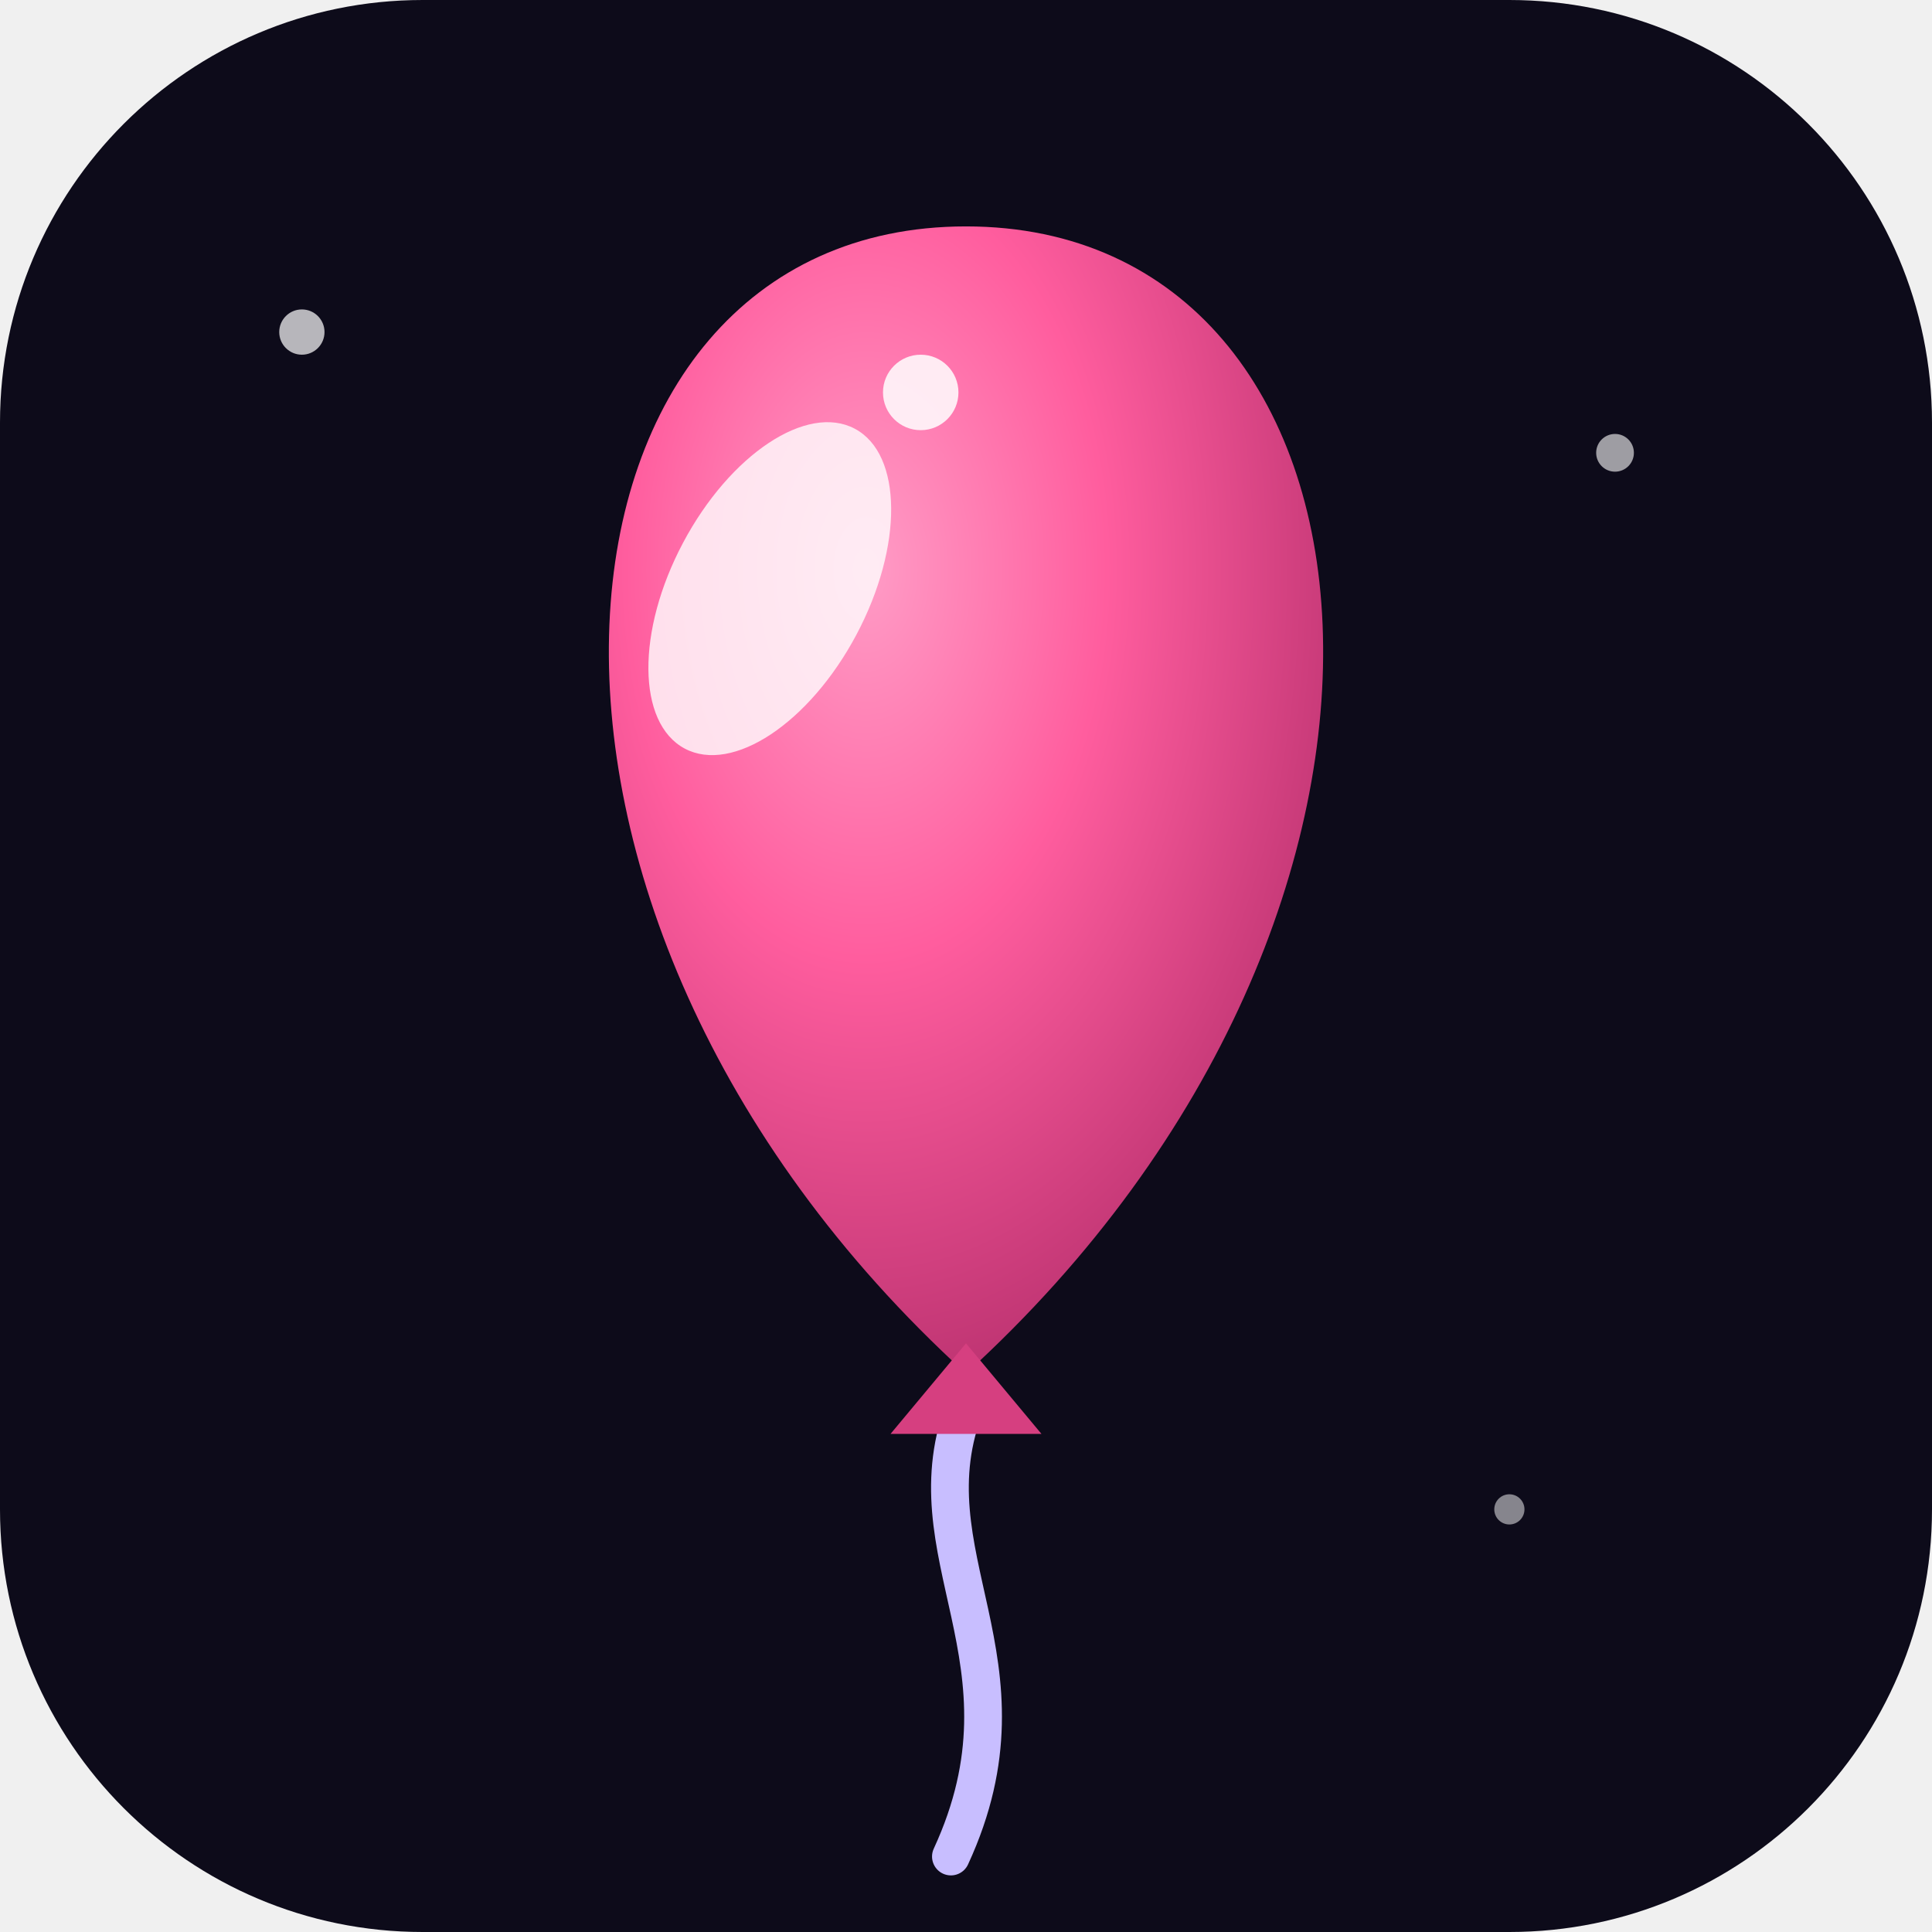
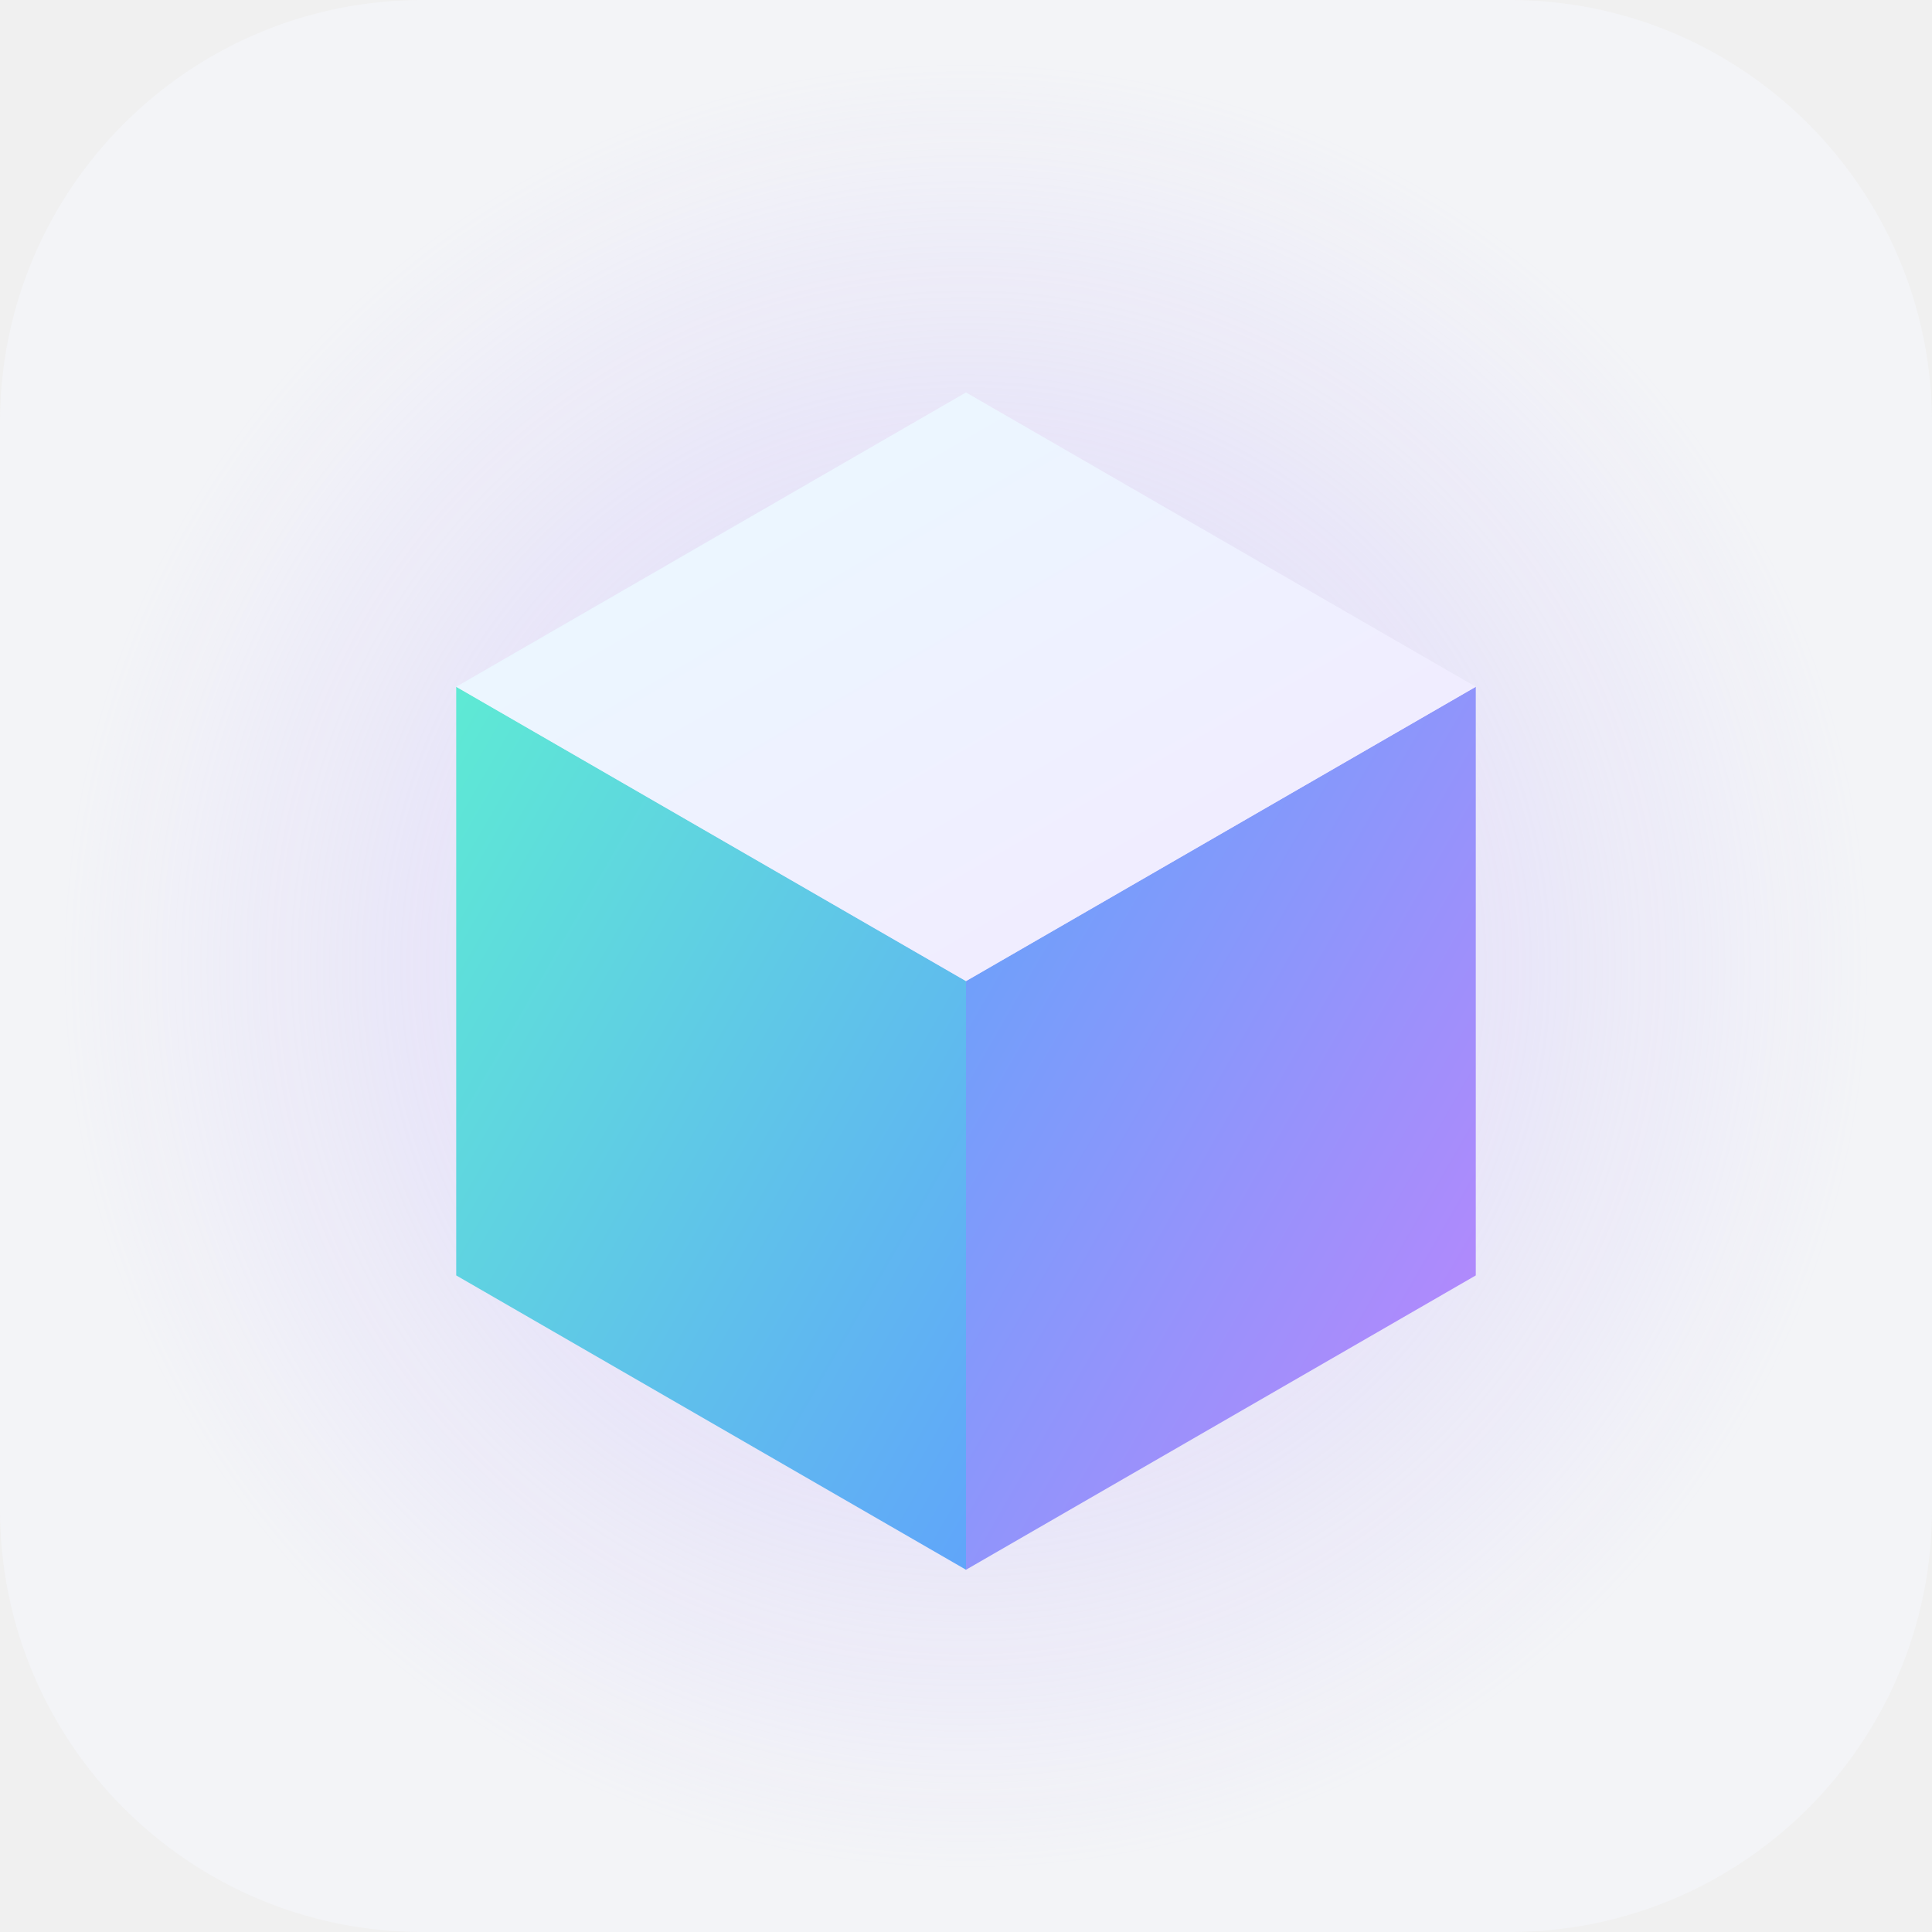
<svg xmlns="http://www.w3.org/2000/svg" viewBox="0 0 256 256" width="256" height="256">
  <defs>
-     <radialGradient id="shade" cx="0.36" cy="0.3" r="0.75">
-       <stop offset="0" stop-color="#ff9cc6" />
-       <stop offset="0.45" stop-color="#ff5d9e" />
-       <stop offset="1" stop-color="#b8306e" />
+     <linearGradient id="t" x1="0" y1="0" x2="1" y2="1">
+       <stop offset="0" stop-color="#e9fbff" />
+       <stop offset="1" stop-color="#f3e8ff" />
+     </linearGradient>
+     <linearGradient id="l" x1="0" y1="0" x2="1" y2="1">
+       <stop offset="0" stop-color="#5eead4" />
+       <stop offset="1" stop-color="#60a5fa" />
+     </linearGradient>
+     <linearGradient id="r" x1="0" y1="0" x2="1" y2="1">
+       <stop offset="0" stop-color="#60a5fa" />
+       <stop offset="1" stop-color="#c084fc" />
+     </linearGradient>
+     <radialGradient id="g" cx="0.5" cy="0.5" r="0.5">
+       <stop offset="0" stop-color="#c4b5fd" stop-opacity=".55" />
+       <stop offset="1" stop-color="#c4b5fd" stop-opacity="0" />
    </radialGradient>
  </defs>
-   <rect width="256" height="256" rx="56" fill="#0d0b1a" />
-   <circle cx="40" cy="44" r="3" fill="#fff" opacity=".7" />
-   <circle cx="214" cy="60" r="2.5" fill="#fff" opacity=".6" />
-   <circle cx="200" cy="200" r="2" fill="#fff" opacity=".5" />
-   <path d="M128 186 C 120 206, 138 220, 126 246" stroke="#c8beff" stroke-width="5" fill="none" stroke-linecap="round" />
-   <path d="M128 30 C 186 30, 196 120, 128 182 C 60 120, 70 30, 128 30 Z" fill="url(#shade)" />
-   <path d="M118 190 L138 190 L128 178 Z" fill="#d63f80" />
-   <ellipse cx="102" cy="78" rx="13" ry="24" transform="rotate(28 102 78)" fill="#fff" opacity=".8" />
-   <circle cx="122" cy="52" r="5" fill="#fff" opacity=".85" />
+   <rect width="256" height="256" rx="56" fill="#f3f4f7" />
+   <circle cx="128" cy="128" r="120" fill="url(#g)" />
+   <g transform="translate(128 130) scale(78)">
+     <path d="M-.866 -.5 L0 0 L0 1 L-.866 .5Z" fill="url(#l)" />
+     <path d="M0 0 L.866 -.5 L.866 .5 L0 1Z" fill="url(#r)" />
+     <path d="M-.866 -.5 L0 -1 L.866 -.5 L0 0Z" fill="url(#t)" />
+   </g>
</svg>
